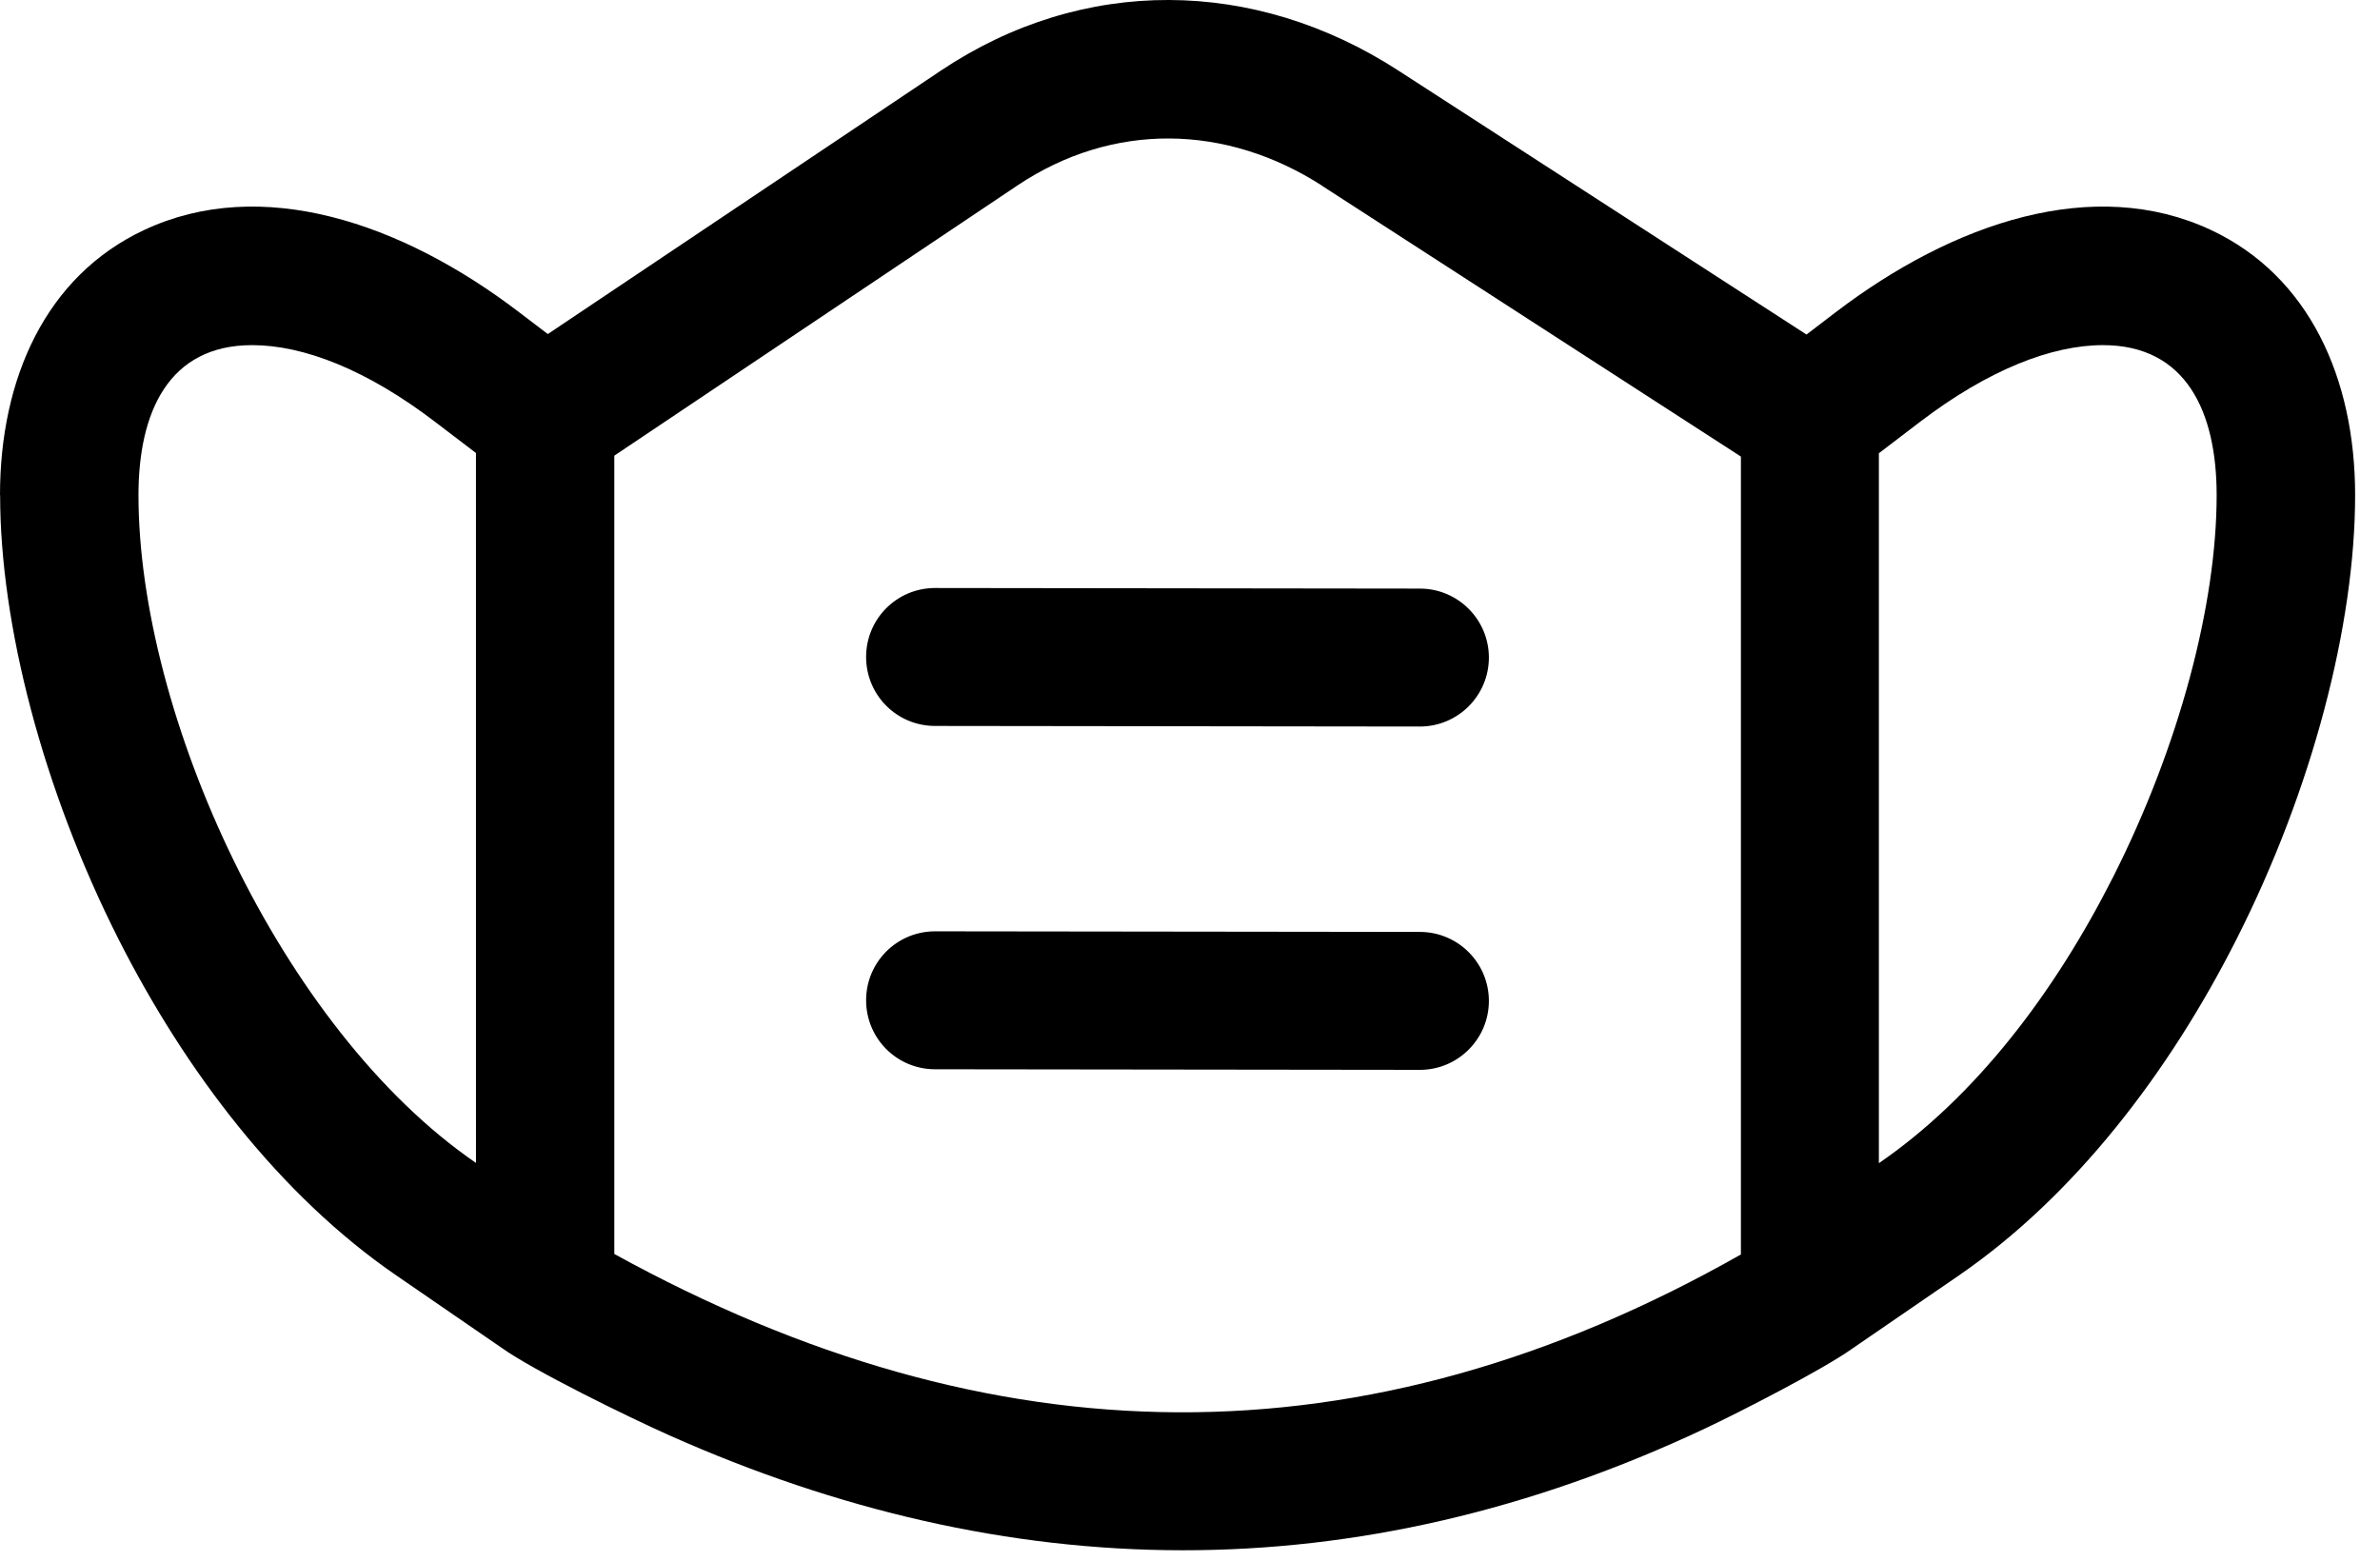
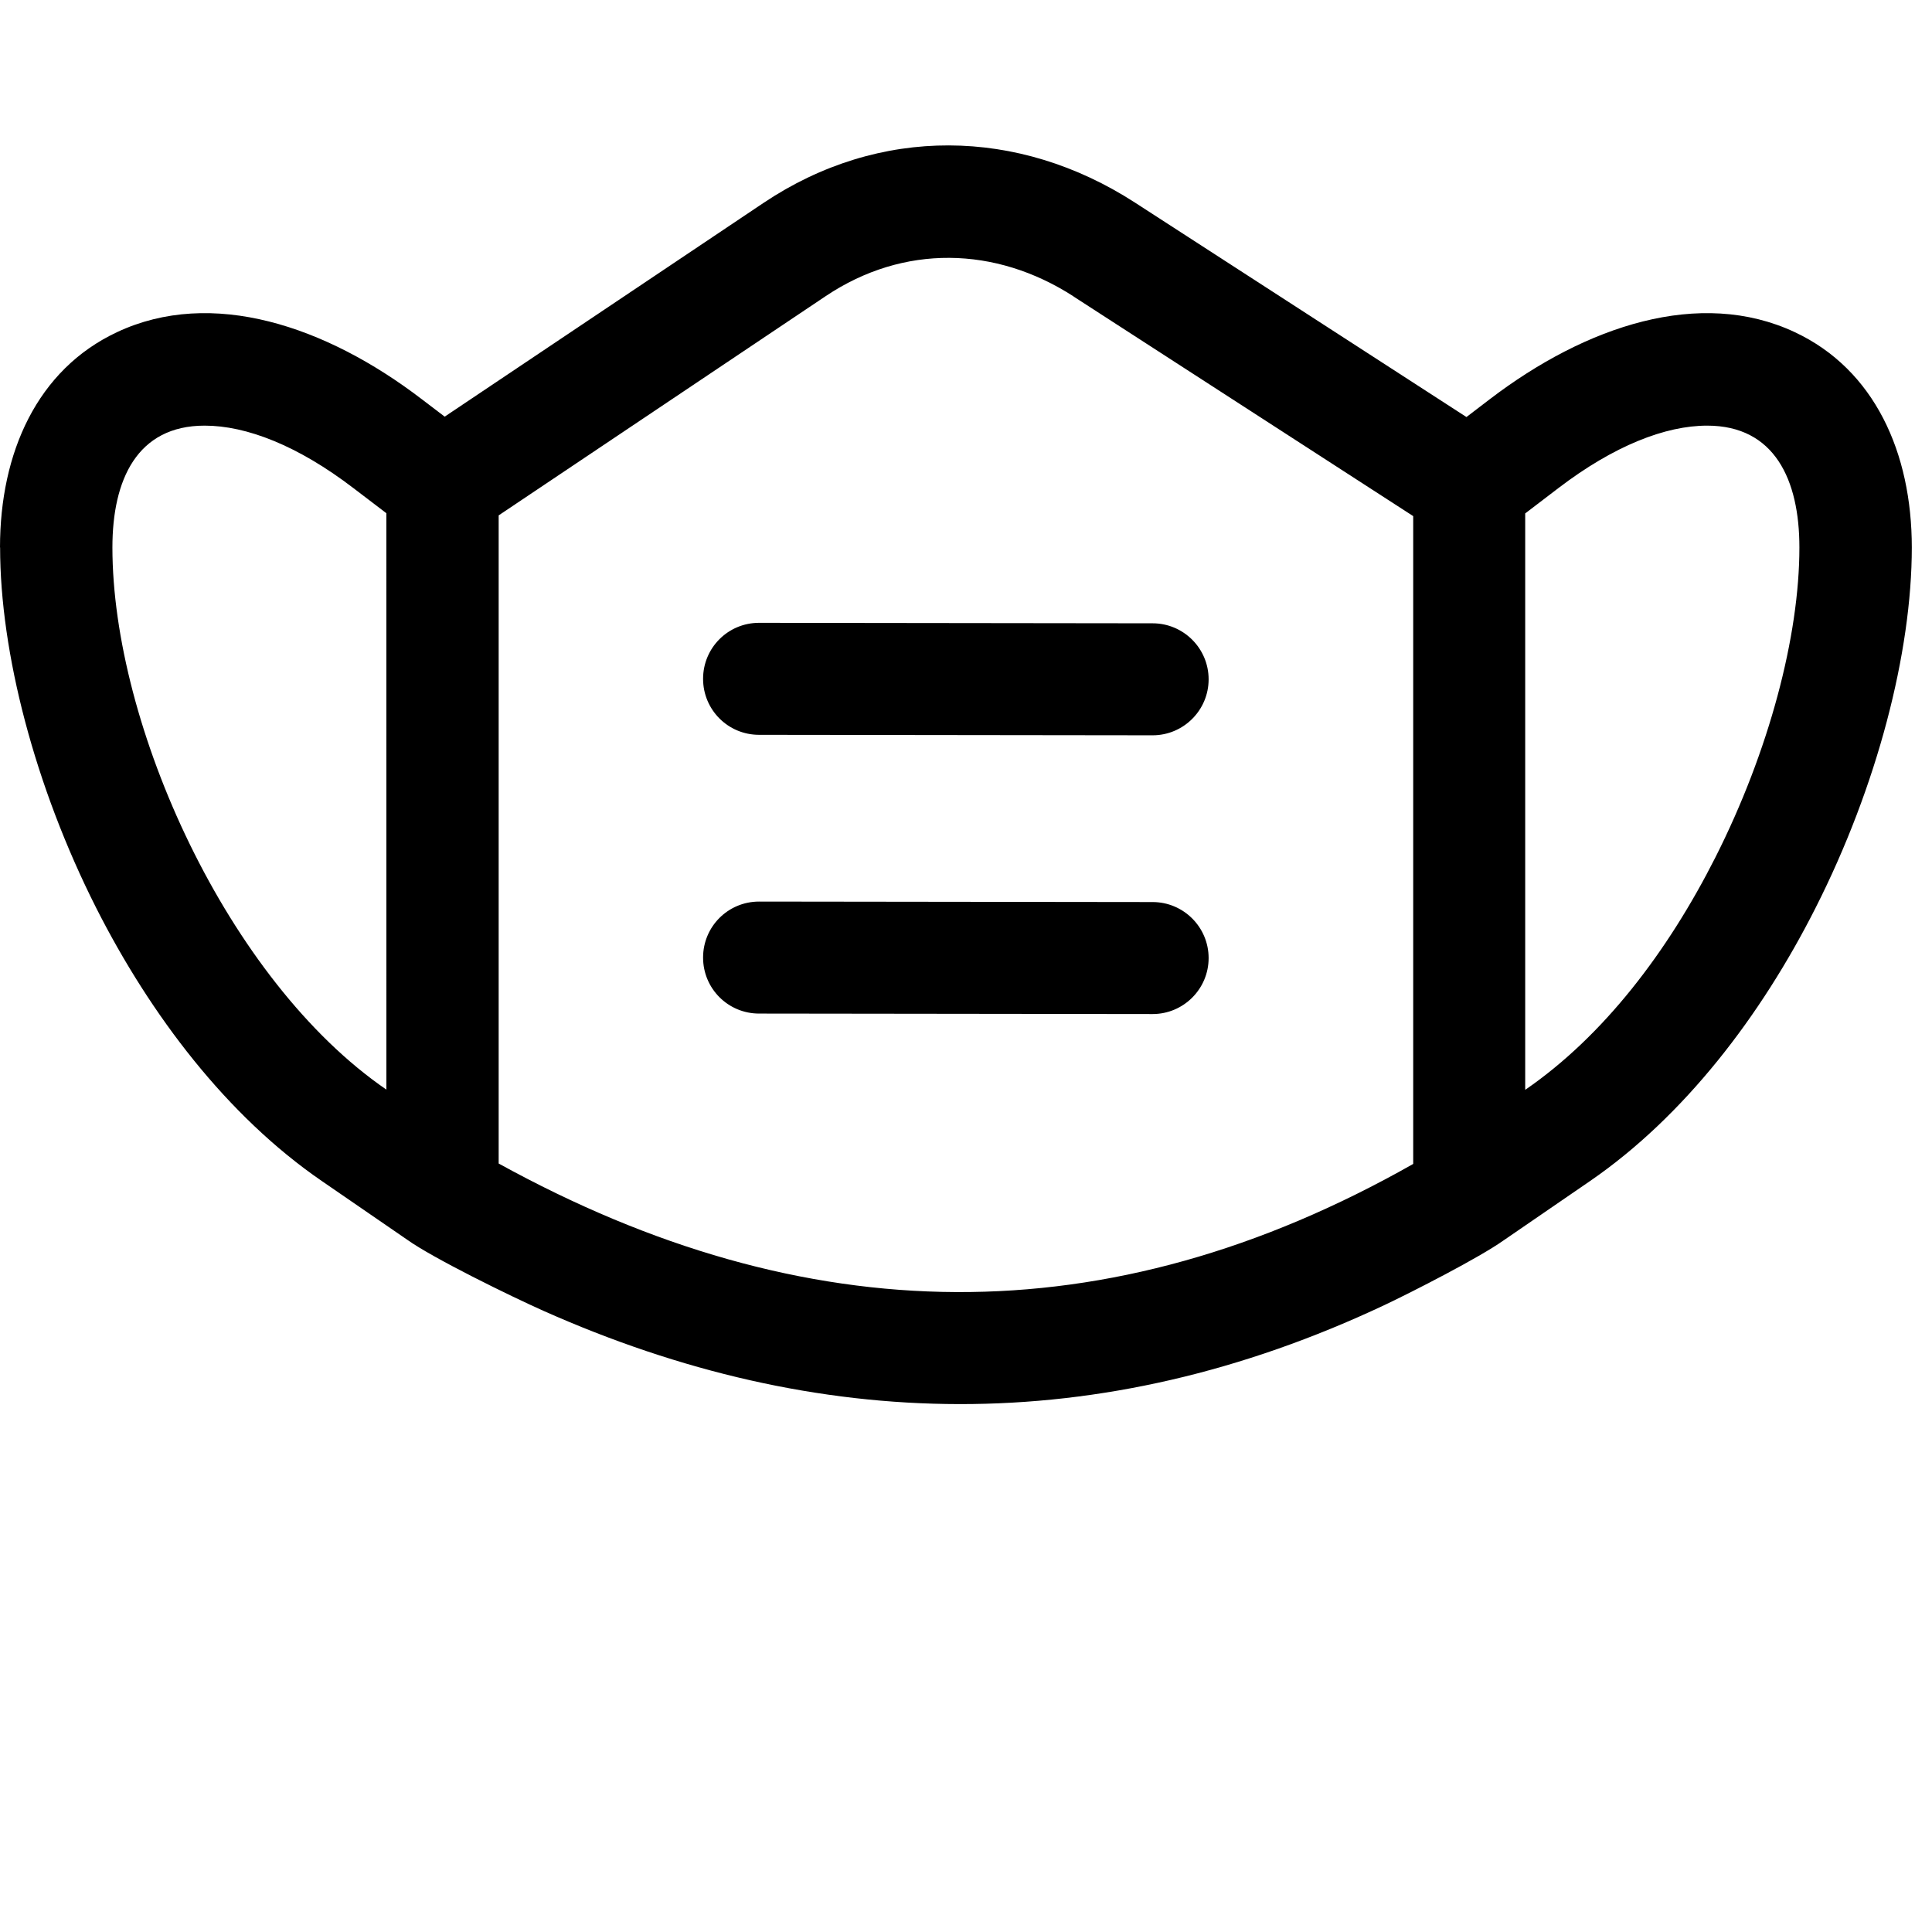
- <svg xmlns="http://www.w3.org/2000/svg" clip-rule="evenodd" fill-rule="evenodd" stroke-linejoin="round" stroke-miterlimit="2" viewBox="0 0 93 61">
-   <path d="m77.406 65.164c3.762-2.586 6.848-6.633 9.148-11.18 2.586-5.117 4.047-10.652 4.047-14.926 0-3.254-1.191-5.863-4.441-5.863-2.004 0-4.484.961-7.172 3.015l-1.586 1.211v27.742zm-54.824-27.754-1.574-1.199c-2.688-2.059-5.164-3.016-7.172-3.016-3.258 0-4.441 2.61-4.441 5.864 0 8.558 5.543 20.852 13.188 26.097zm-18.598 1.648c0-4.558 1.789-8.562 5.633-10.363 4.558-2.14 10.047-.308 14.664 3.223l1.109.844 15.348-10.289c5.571-3.731 12.266-3.641 17.871-.02l15.965 10.328 1.129-.863c4.629-3.531 10.109-5.363 14.676-3.223 3.84 1.801 5.633 5.805 5.633 10.363 0 5.051-1.664 11.492-4.637 17.359-2.633 5.207-6.328 10.031-10.852 13.141l-4.172 2.864c-1.156.82-4.336 2.449-5.722 3.105-13.742 6.477-27.316 6.145-40.488.277-1.602-.714-5.317-2.535-6.555-3.421l-4.109-2.825c-4.575-3.14-8.254-8-10.859-13.141-2.965-5.867-4.629-12.305-4.629-17.359zm55.484 17.07-18.945-.023c-1.496 0-2.695 1.207-2.695 2.695 0 1.489 1.199 2.696 2.695 2.696l18.945.023c1.484 0 2.695-1.207 2.695-2.695 0-1.489-1.211-2.696-2.695-2.696zm-18.945-8.05 18.945.023c1.484 0 2.695-1.207 2.695-2.695 0-1.489-1.211-2.696-2.695-2.696l-18.945-.023c-1.496 0-2.695 1.207-2.695 2.695 0 1.489 1.199 2.696 2.695 2.696zm15.141-21.102c-3.754-2.426-8.191-2.52-11.926-.02l-15.75 10.559v31.199c14.754 8.125 29.297 8.371 44.023.02v-31.184l-16.348-10.57z" transform="translate(-3.984 -19.7062)" />
+ <svg xmlns="http://www.w3.org/2000/svg" clip-rule="evenodd" fill-rule="evenodd" stroke-linejoin="round" stroke-miterlimit="2" viewBox="0 0 93 93">
+   <path d="m77.406 65.164c3.762-2.586 6.848-6.633 9.148-11.18 2.586-5.117 4.047-10.652 4.047-14.926 0-3.254-1.191-5.863-4.441-5.863-2.004 0-4.484.961-7.172 3.015l-1.586 1.211v27.742zm-54.824-27.754-1.574-1.199c-2.688-2.059-5.164-3.016-7.172-3.016-3.258 0-4.441 2.61-4.441 5.864 0 8.558 5.543 20.852 13.188 26.097zm-18.598 1.648c0-4.558 1.789-8.562 5.633-10.363 4.558-2.14 10.047-.308 14.664 3.223l1.109.844 15.348-10.289c5.571-3.731 12.266-3.641 17.871-.02l15.965 10.328 1.129-.863c4.629-3.531 10.109-5.363 14.676-3.223 3.84 1.801 5.633 5.805 5.633 10.363 0 5.051-1.664 11.492-4.637 17.359-2.633 5.207-6.328 10.031-10.852 13.141l-4.172 2.864c-1.156.82-4.336 2.449-5.722 3.105-13.742 6.477-27.316 6.145-40.488.277-1.602-.714-5.317-2.535-6.555-3.421l-4.109-2.825c-4.575-3.14-8.254-8-10.859-13.141-2.965-5.867-4.629-12.305-4.629-17.359zm55.484 17.07-18.945-.023c-1.496 0-2.695 1.207-2.695 2.695 0 1.489 1.199 2.696 2.695 2.696l18.945.023c1.484 0 2.695-1.207 2.695-2.695 0-1.489-1.211-2.696-2.695-2.696zm-18.945-8.05 18.945.023c1.484 0 2.695-1.207 2.695-2.695 0-1.489-1.211-2.696-2.695-2.696l-18.945-.023c-1.496 0-2.695 1.207-2.695 2.695 0 1.489 1.199 2.696 2.695 2.696zm15.141-21.102c-3.754-2.426-8.191-2.52-11.926-.02l-15.75 10.559v31.199c14.754 8.125 29.297 8.371 44.023.02v-31.184l-16.348-10.57z" transform="translate(-3.984 -12.7062)" />
</svg>
